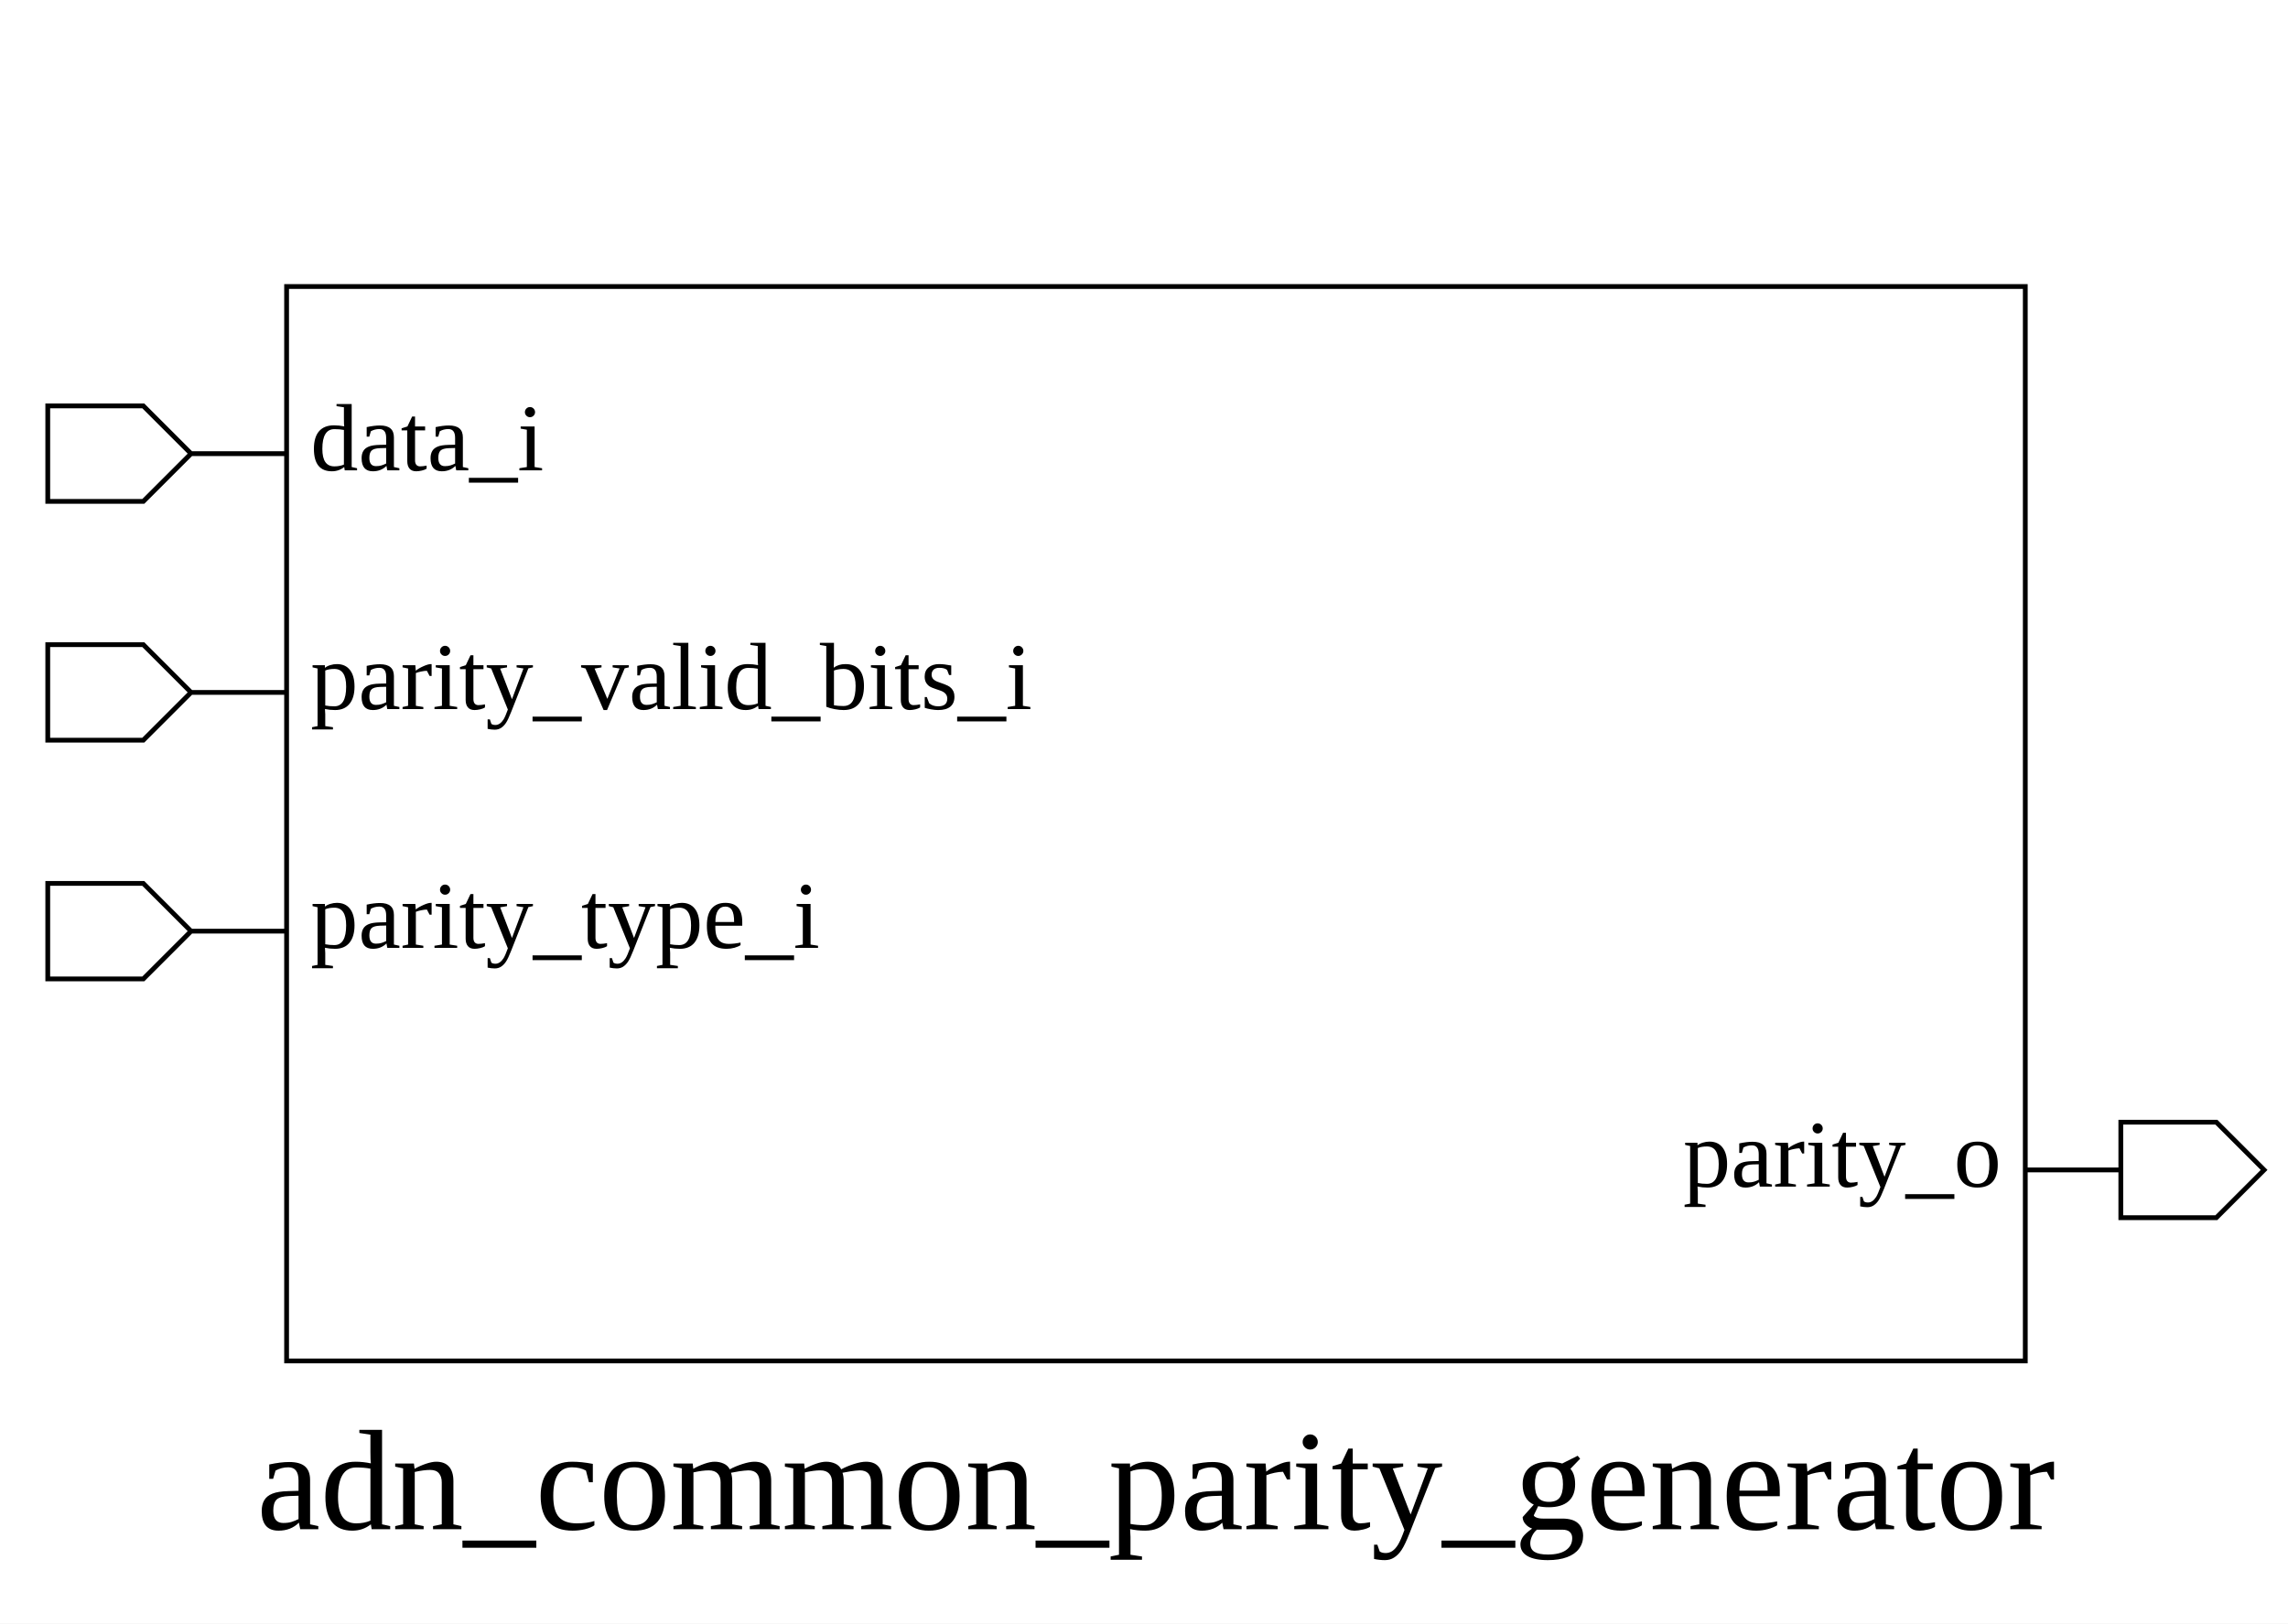
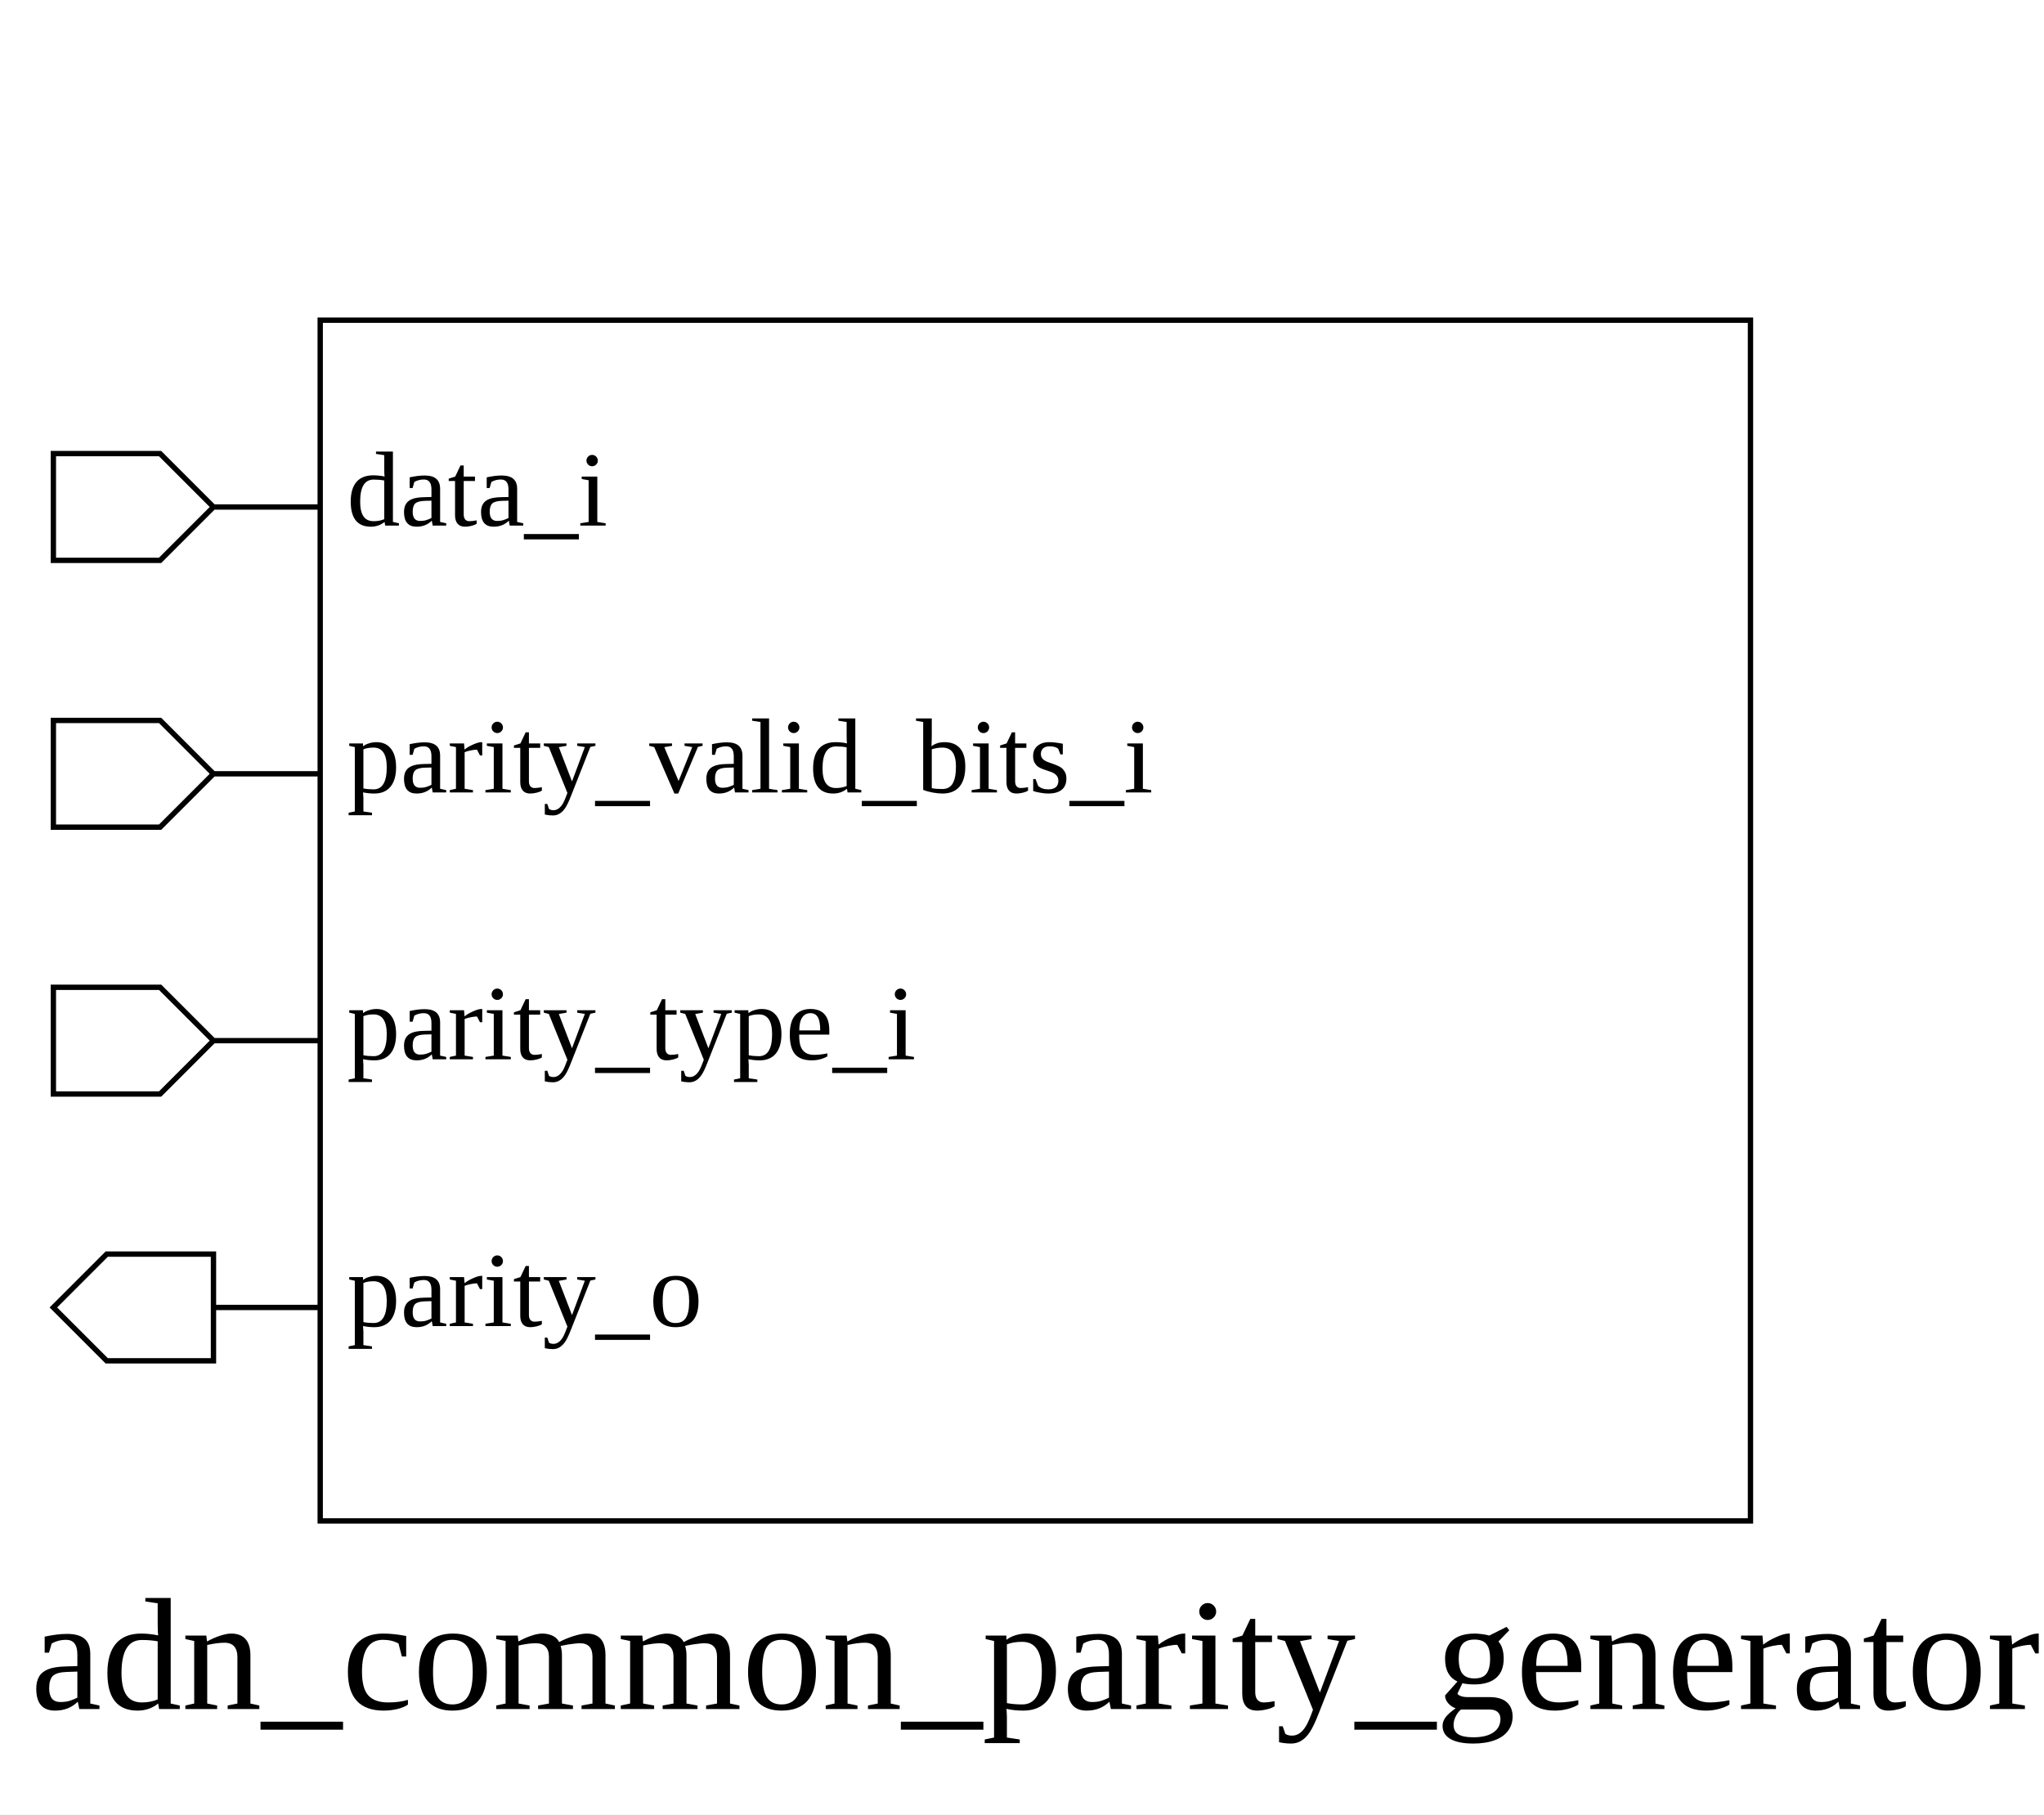
- <svg xmlns="http://www.w3.org/2000/svg" height="340" width="479">
+ <svg xmlns="http://www.w3.org/2000/svg" height="340" width="383">
  <rect width="100%" height="100%" x="0" y="0" style="fill:white;stroke:white;stroke-width:0" />
  <g style="fill:white;stroke:black;stroke-width:1">
-     <rect width="364" height="225" x="60" y="60" />
+     <rect width="268" height="225" x="60" y="60" />
    <polygon points="10,95 10,85 30,85 40,95 60,95 40,95 30,105 10,105 10,95" />
    <text x="65" y="85" dominant-baseline="hanging" text-anchor="start" font-size="20" style="fill:black;stroke:black;stroke-width:0">data_i</text>
    <polygon points="10,145 10,135 30,135 40,145 60,145 40,145 30,155 10,155 10,145" />
    <text x="65" y="135" dominant-baseline="hanging" text-anchor="start" font-size="20" style="fill:black;stroke:black;stroke-width:0">parity_valid_bits_i</text>
    <polygon points="10,195 10,185 30,185 40,195 60,195 40,195 30,205 10,205 10,195" />
    <text x="65" y="185" dominant-baseline="hanging" text-anchor="start" font-size="20" style="fill:black;stroke:black;stroke-width:0">parity_type_i</text>
-     <polygon points="424,245 444,245 444,235 464,235 474,245 464,255 444,255 444,245 424,245" />
-     <text x="419" y="235" dominant-baseline="hanging" text-anchor="end" font-size="20" style="fill:black;stroke:black;stroke-width:0">parity_o</text>
-     <text x="242" y="300" dominant-baseline="hanging" text-anchor="middle" font-size="30" style="fill:black;stroke:black;stroke-width:0">adn_common_parity_generator</text>
+     <polygon points="10,245 20,235 40,235 40,245 60,245 40,245 40,255 20,255 10,245" />
+     <text x="65" y="235" dominant-baseline="hanging" text-anchor="start" font-size="20" style="fill:black;stroke:black;stroke-width:0">parity_o</text>
+     <text x="194" y="300" dominant-baseline="hanging" text-anchor="middle" font-size="30" style="fill:black;stroke:black;stroke-width:0">adn_common_parity_generator</text>
  </g>
</svg>
